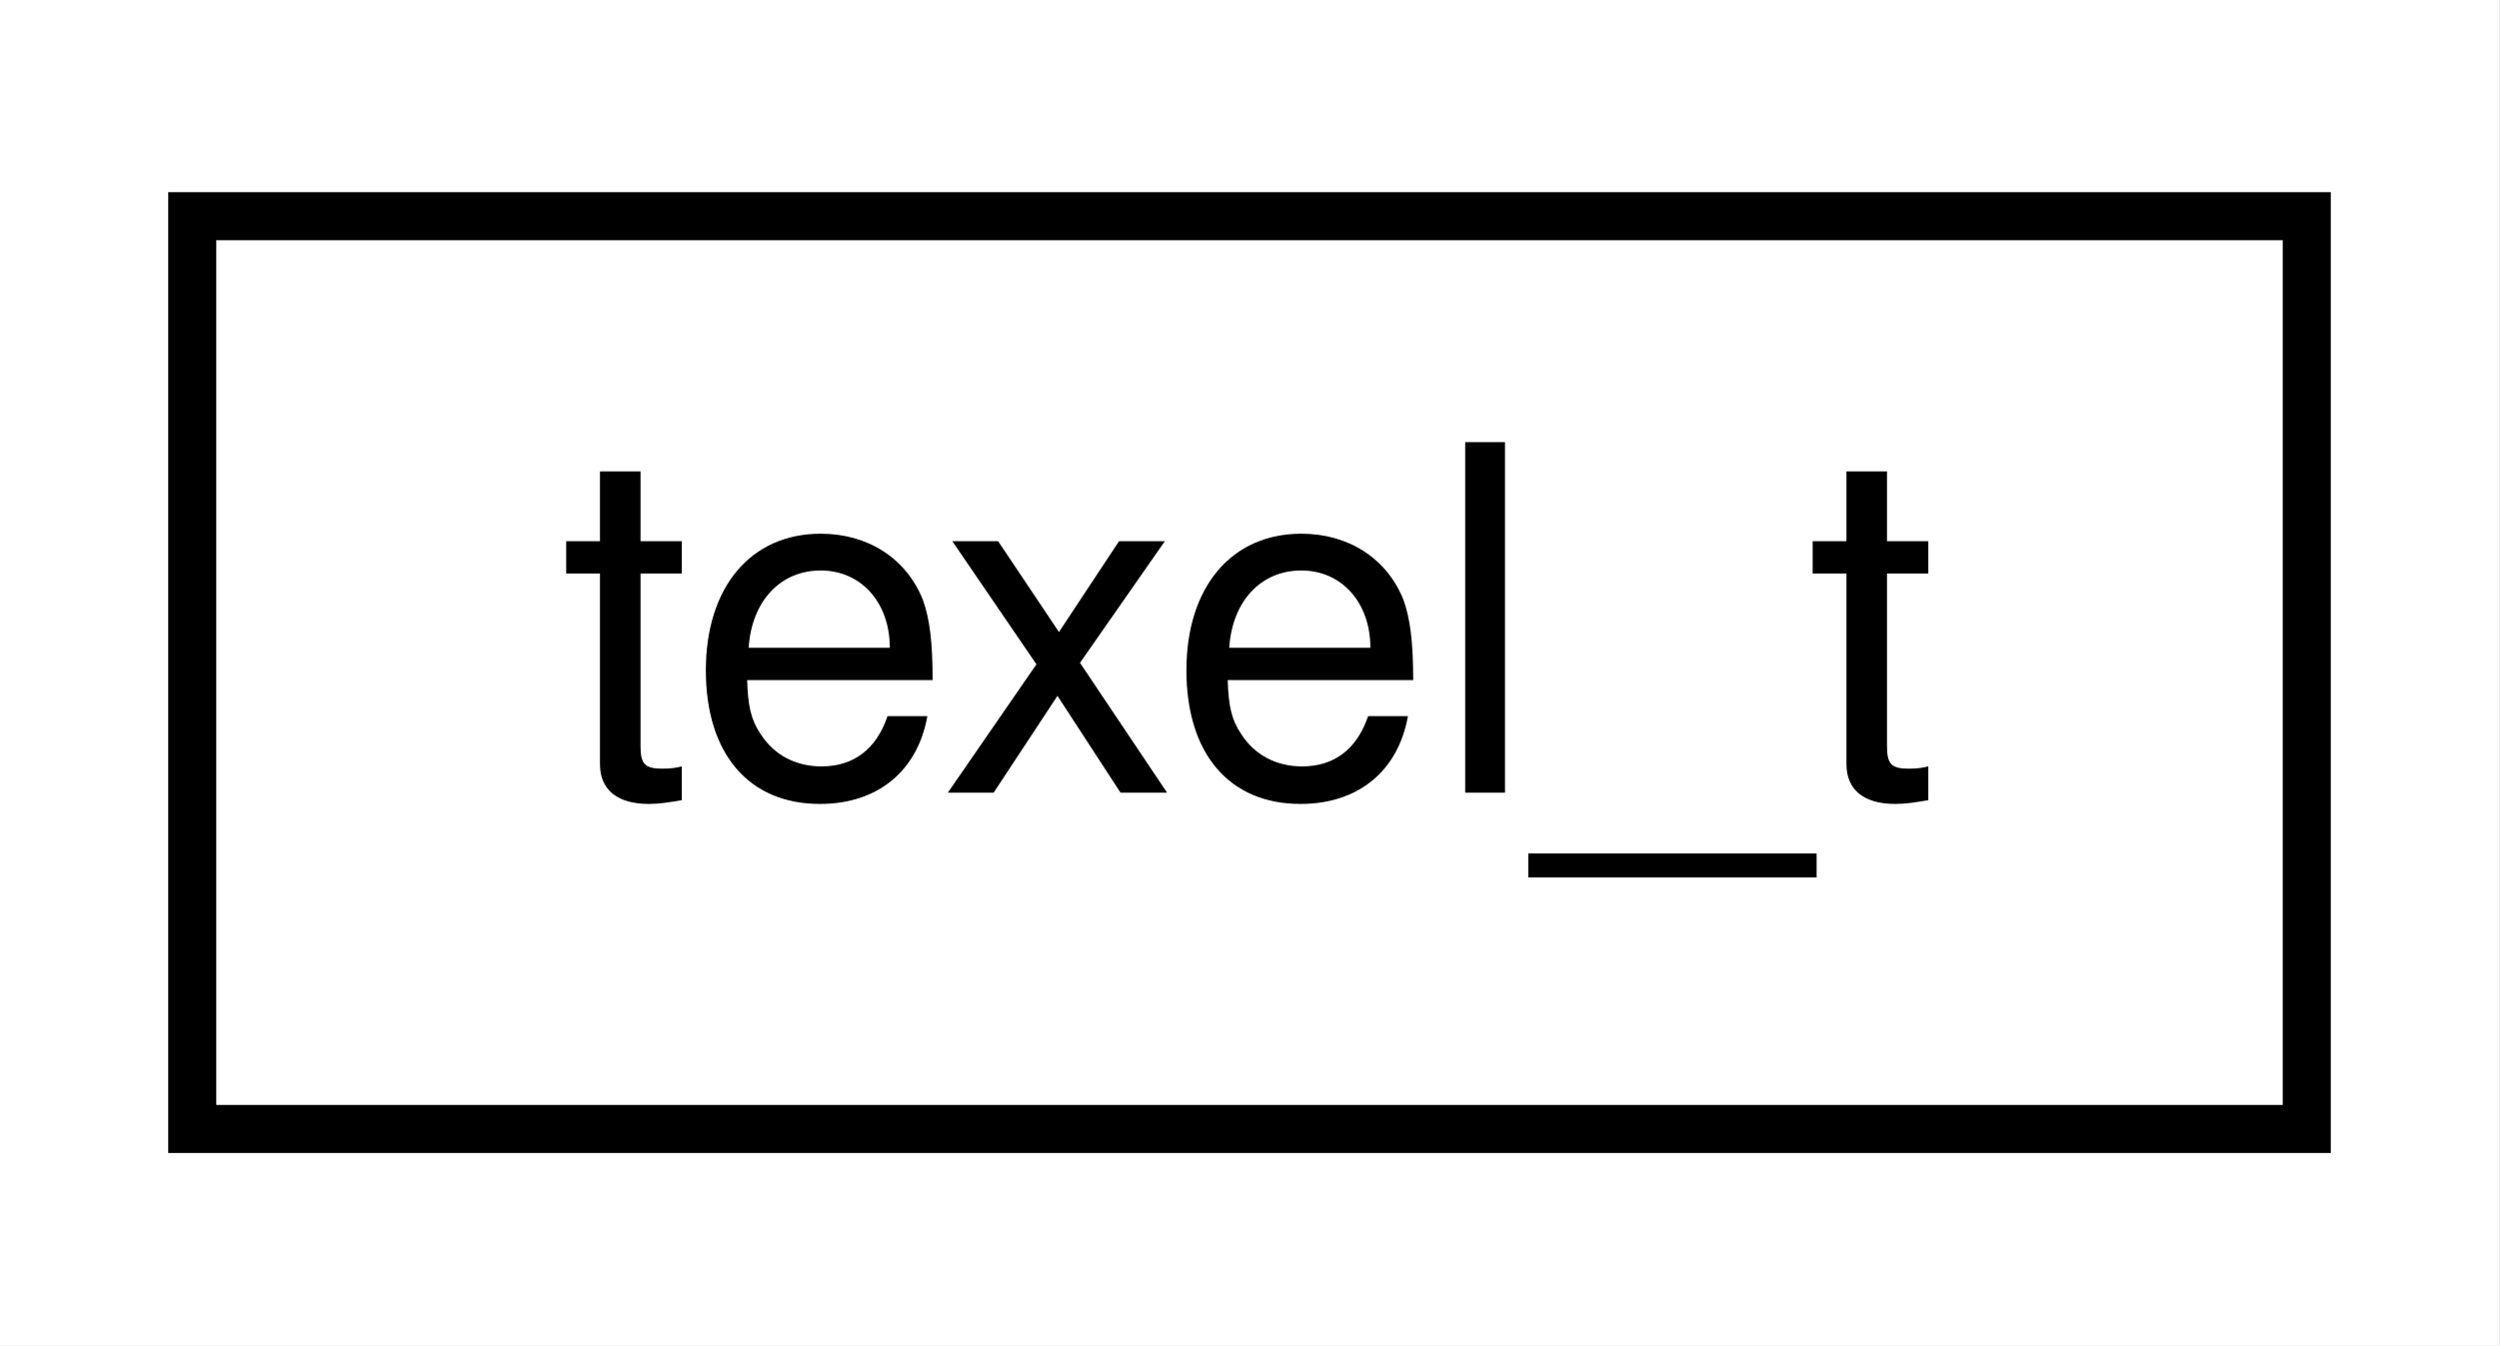
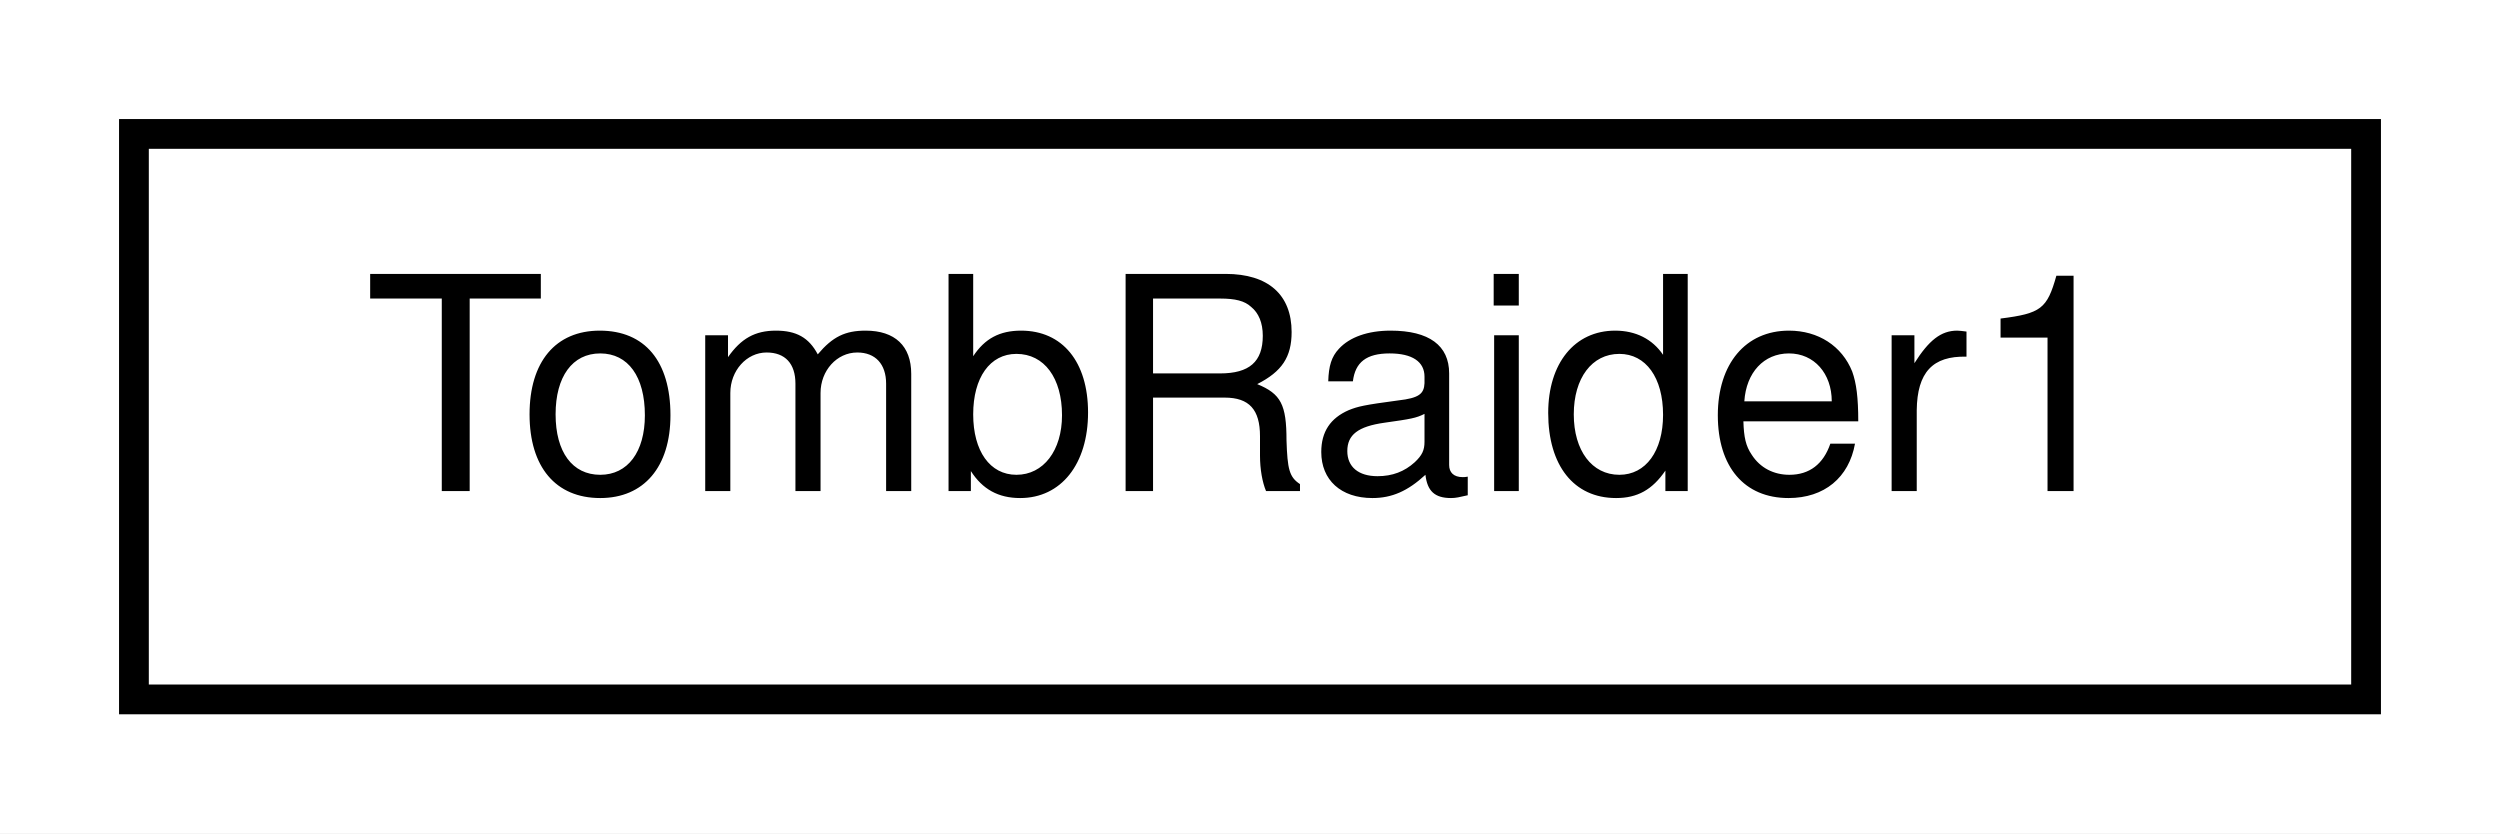
- <svg xmlns="http://www.w3.org/2000/svg" xmlns:xlink="http://www.w3.org/1999/xlink" width="52pt" height="28pt" viewBox="0.00 0.00 52.00 28.00">
+ <svg xmlns="http://www.w3.org/2000/svg" xmlns:xlink="http://www.w3.org/1999/xlink" width="84pt" height="28pt" viewBox="0.00 0.00 84.00 28.00">
  <g id="graph0" class="graph" transform="scale(1 1) rotate(0) translate(4 24)">
-     <polygon fill="white" stroke="none" points="-4,4 -4,-24 48,-24 48,4 -4,4" />
+     <polygon fill="white" stroke="none" points="-4,4 -4,-24 80,-24 80,4 -4,4" />
    <g id="node1" class="node">
      <g id="a_node1">
-         <a xlink:href="_world_8h.html#structtexel__t" target="_top" xlink:title="texel_t">
-           <polygon fill="white" stroke="black" points="0,-0.5 0,-19.5 44,-19.5 44,-0.5 0,-0.5" />
-           <text text-anchor="middle" x="22" y="-7.5" font-family="Helvetica,sans-Serif" font-size="10.00">texel_t</text>
+         <a xlink:href="_tomb_raider1_8h.html#class_tomb_raider1" target="_top" xlink:title="Tomb Raider 1 items and states. ">
+           <polygon fill="white" stroke="black" points="0.5,-0.5 0.5,-19.5 75.5,-19.5 75.5,-0.5 0.5,-0.5" />
+           <text text-anchor="middle" x="38" y="-7.5" font-family="Helvetica,sans-Serif" font-size="10.00">TombRaider1</text>
        </a>
      </g>
    </g>
  </g>
</svg>
